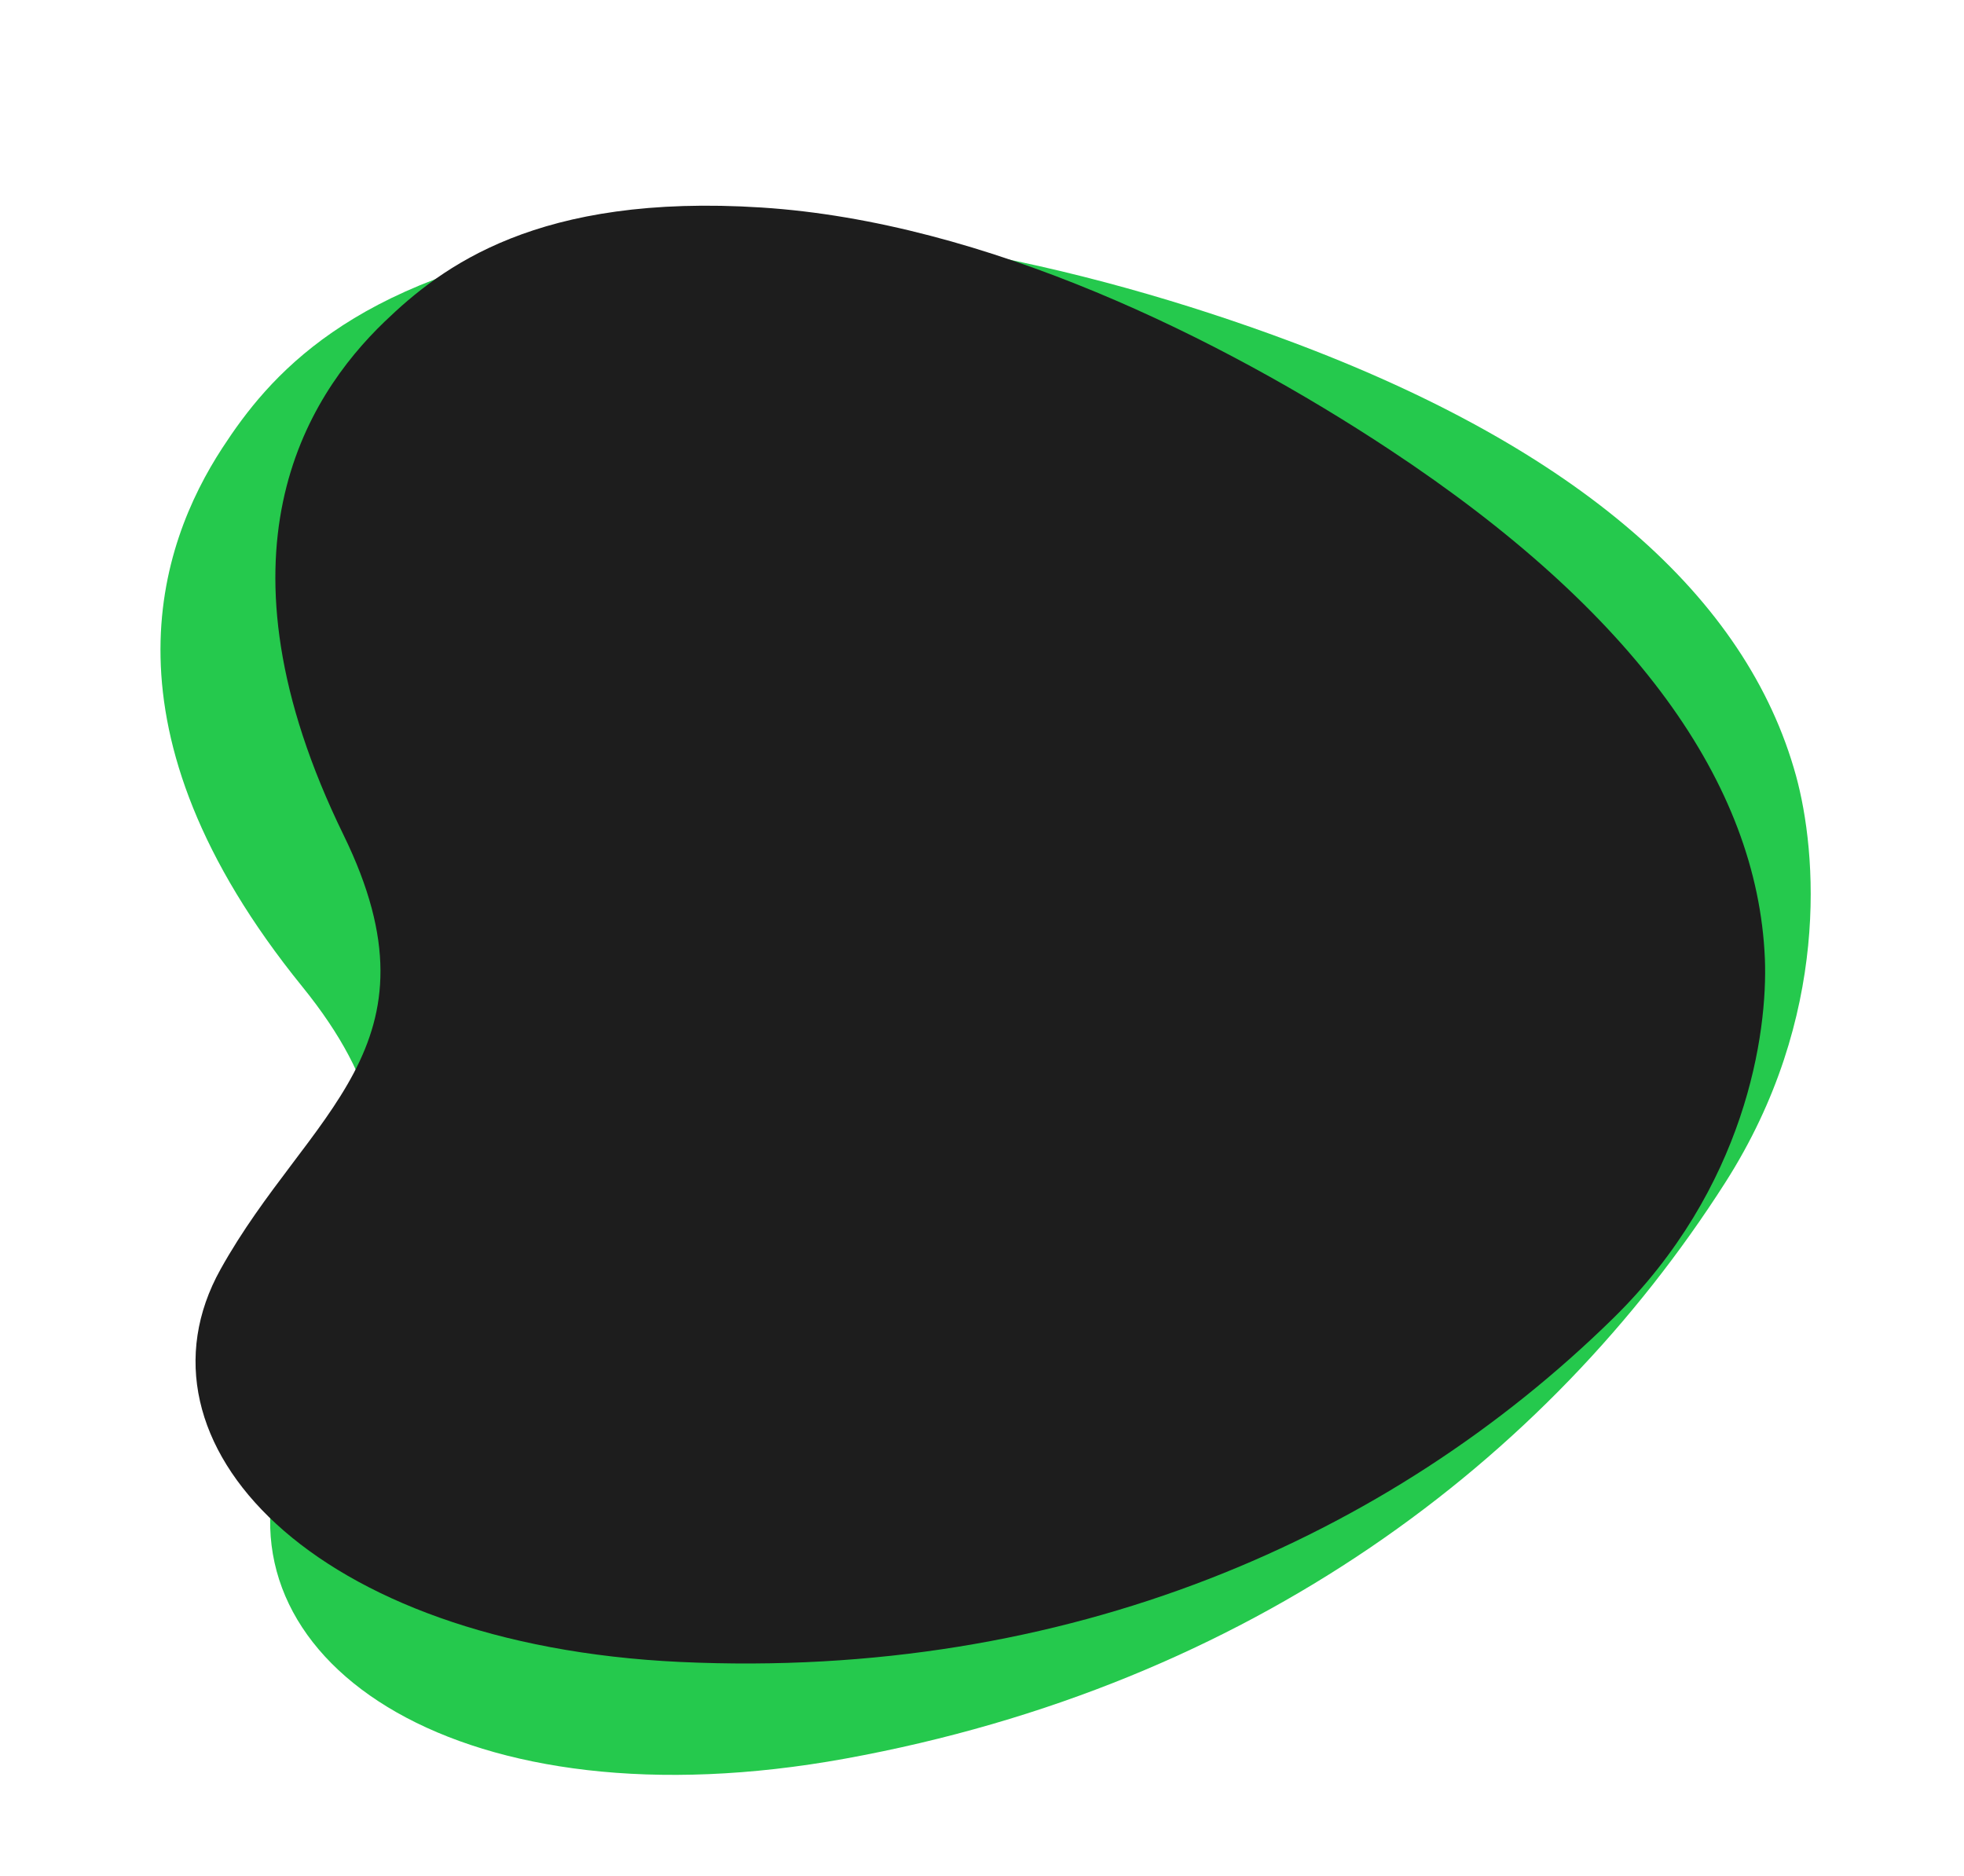
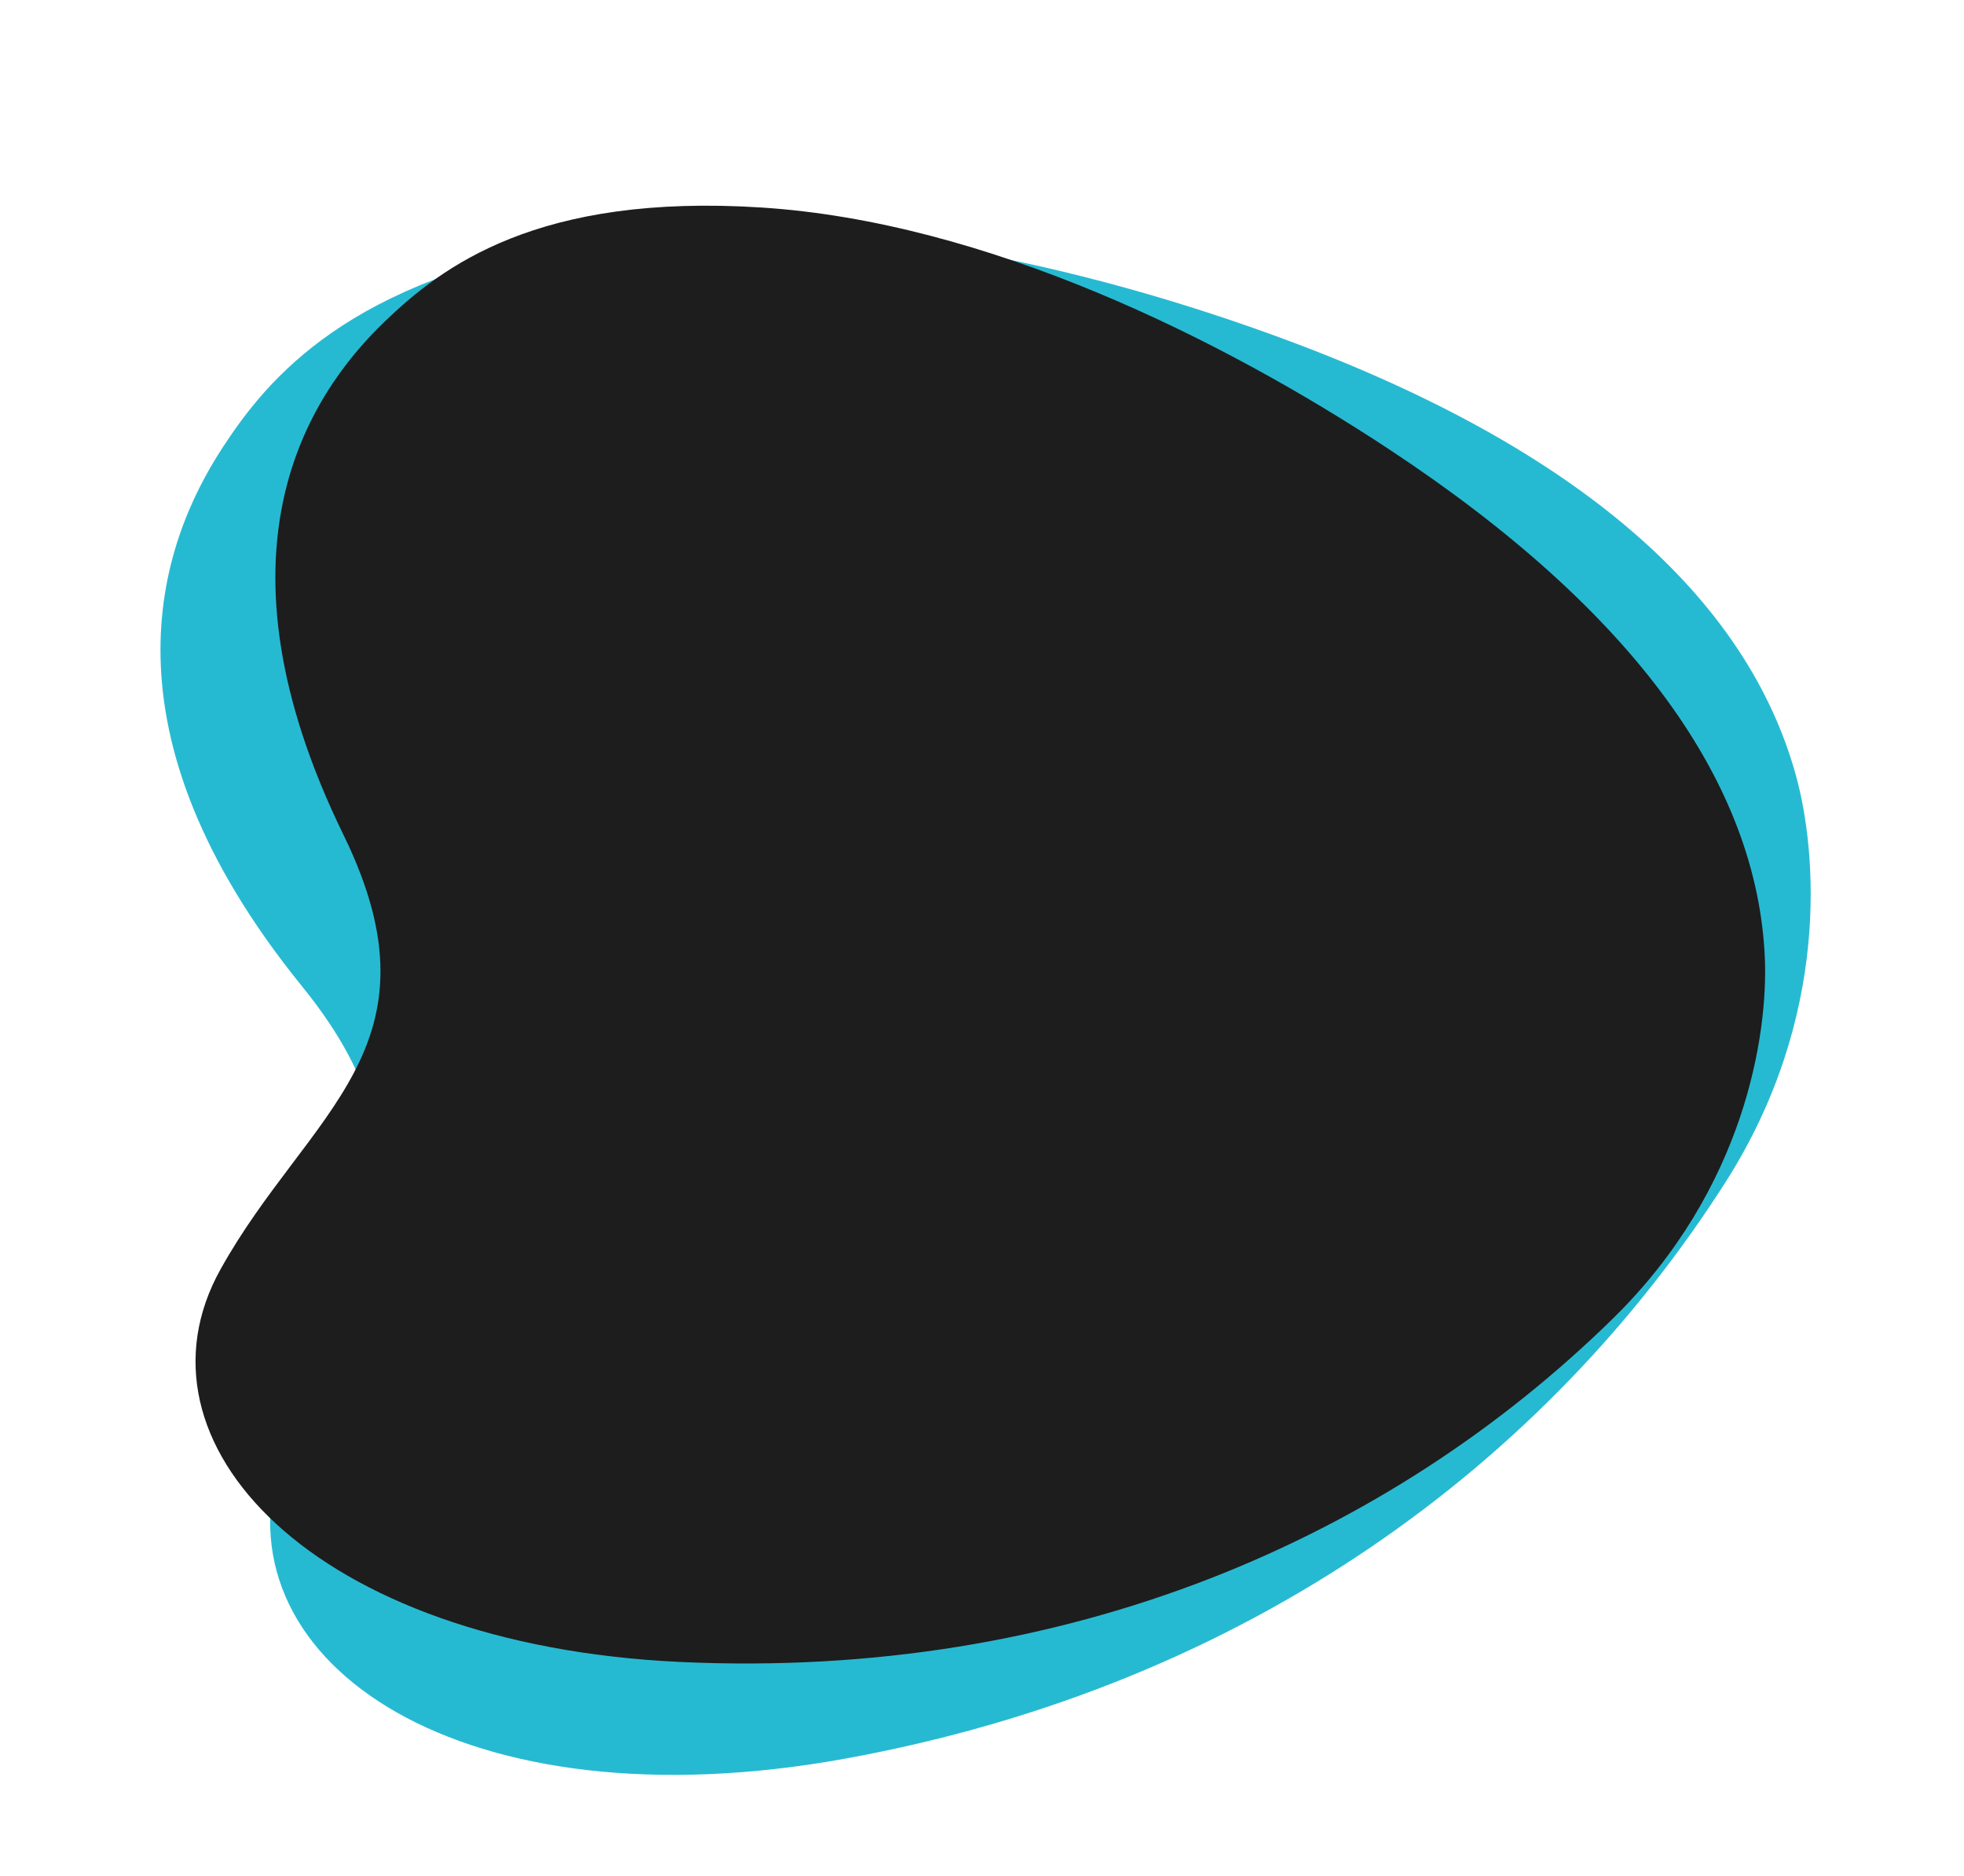
<svg xmlns="http://www.w3.org/2000/svg" width="381.7" height="364.486" viewBox="0 0 381.7 364.486">
  <g id="Grupo_2677" data-name="Grupo 2677" transform="translate(3 -223.309)">
    <g id="Grupo_1343" data-name="Grupo 1343" transform="translate(94.38 717.672) rotate(-13)">
-       <path id="Trazado_4361" data-name="Trazado 4361" d="M245.392-382.765c-34.66-22.887-83.051-46.8-129.081-49.754s-65.7,12.146-77.452,23.455c-16.292,15.676-36.584,47.886-8.437,105.5,21.351,43.7-7.295,56.931-25.3,89.279-19.759,35.476,18.846,77.119,94.415,80.67,79.881,3.737,145.892-25.607,191.771-70.593,27.31-26.763,31.836-58.654,31.206-73.97C321.016-314.089,295.734-349.545,245.392-382.765Z" transform="translate(0)" fill="#25C94D" />
+       <path id="Trazado_4361" data-name="Trazado 4361" d="M245.392-382.765c-34.66-22.887-83.051-46.8-129.081-49.754s-65.7,12.146-77.452,23.455c-16.292,15.676-36.584,47.886-8.437,105.5,21.351,43.7-7.295,56.931-25.3,89.279-19.759,35.476,18.846,77.119,94.415,80.67,79.881,3.737,145.892-25.607,191.771-70.593,27.31-26.763,31.836-58.654,31.206-73.97C321.016-314.089,295.734-349.545,245.392-382.765Z" transform="translate(0)" fill="#26BAD2" />
    </g>
    <path id="Trazado_4952" data-name="Trazado 4952" d="M232.059-385.489c-32.777-21.644-78.538-44.256-122.068-47.051S47.86-421.053,36.747-410.359c-15.407,14.824-34.6,45.284-7.978,99.77,20.191,41.324-6.9,53.838-23.921,84.429-18.686,33.549,17.822,72.929,89.285,76.287,75.541,3.534,137.966-24.216,181.352-66.757C301.31-241.94,305.591-272.1,305-286.583,303.575-320.544,279.667-354.073,232.059-385.489Z" transform="translate(35 696.18)" fill="#1D1D1D" />
  </g>
</svg>
